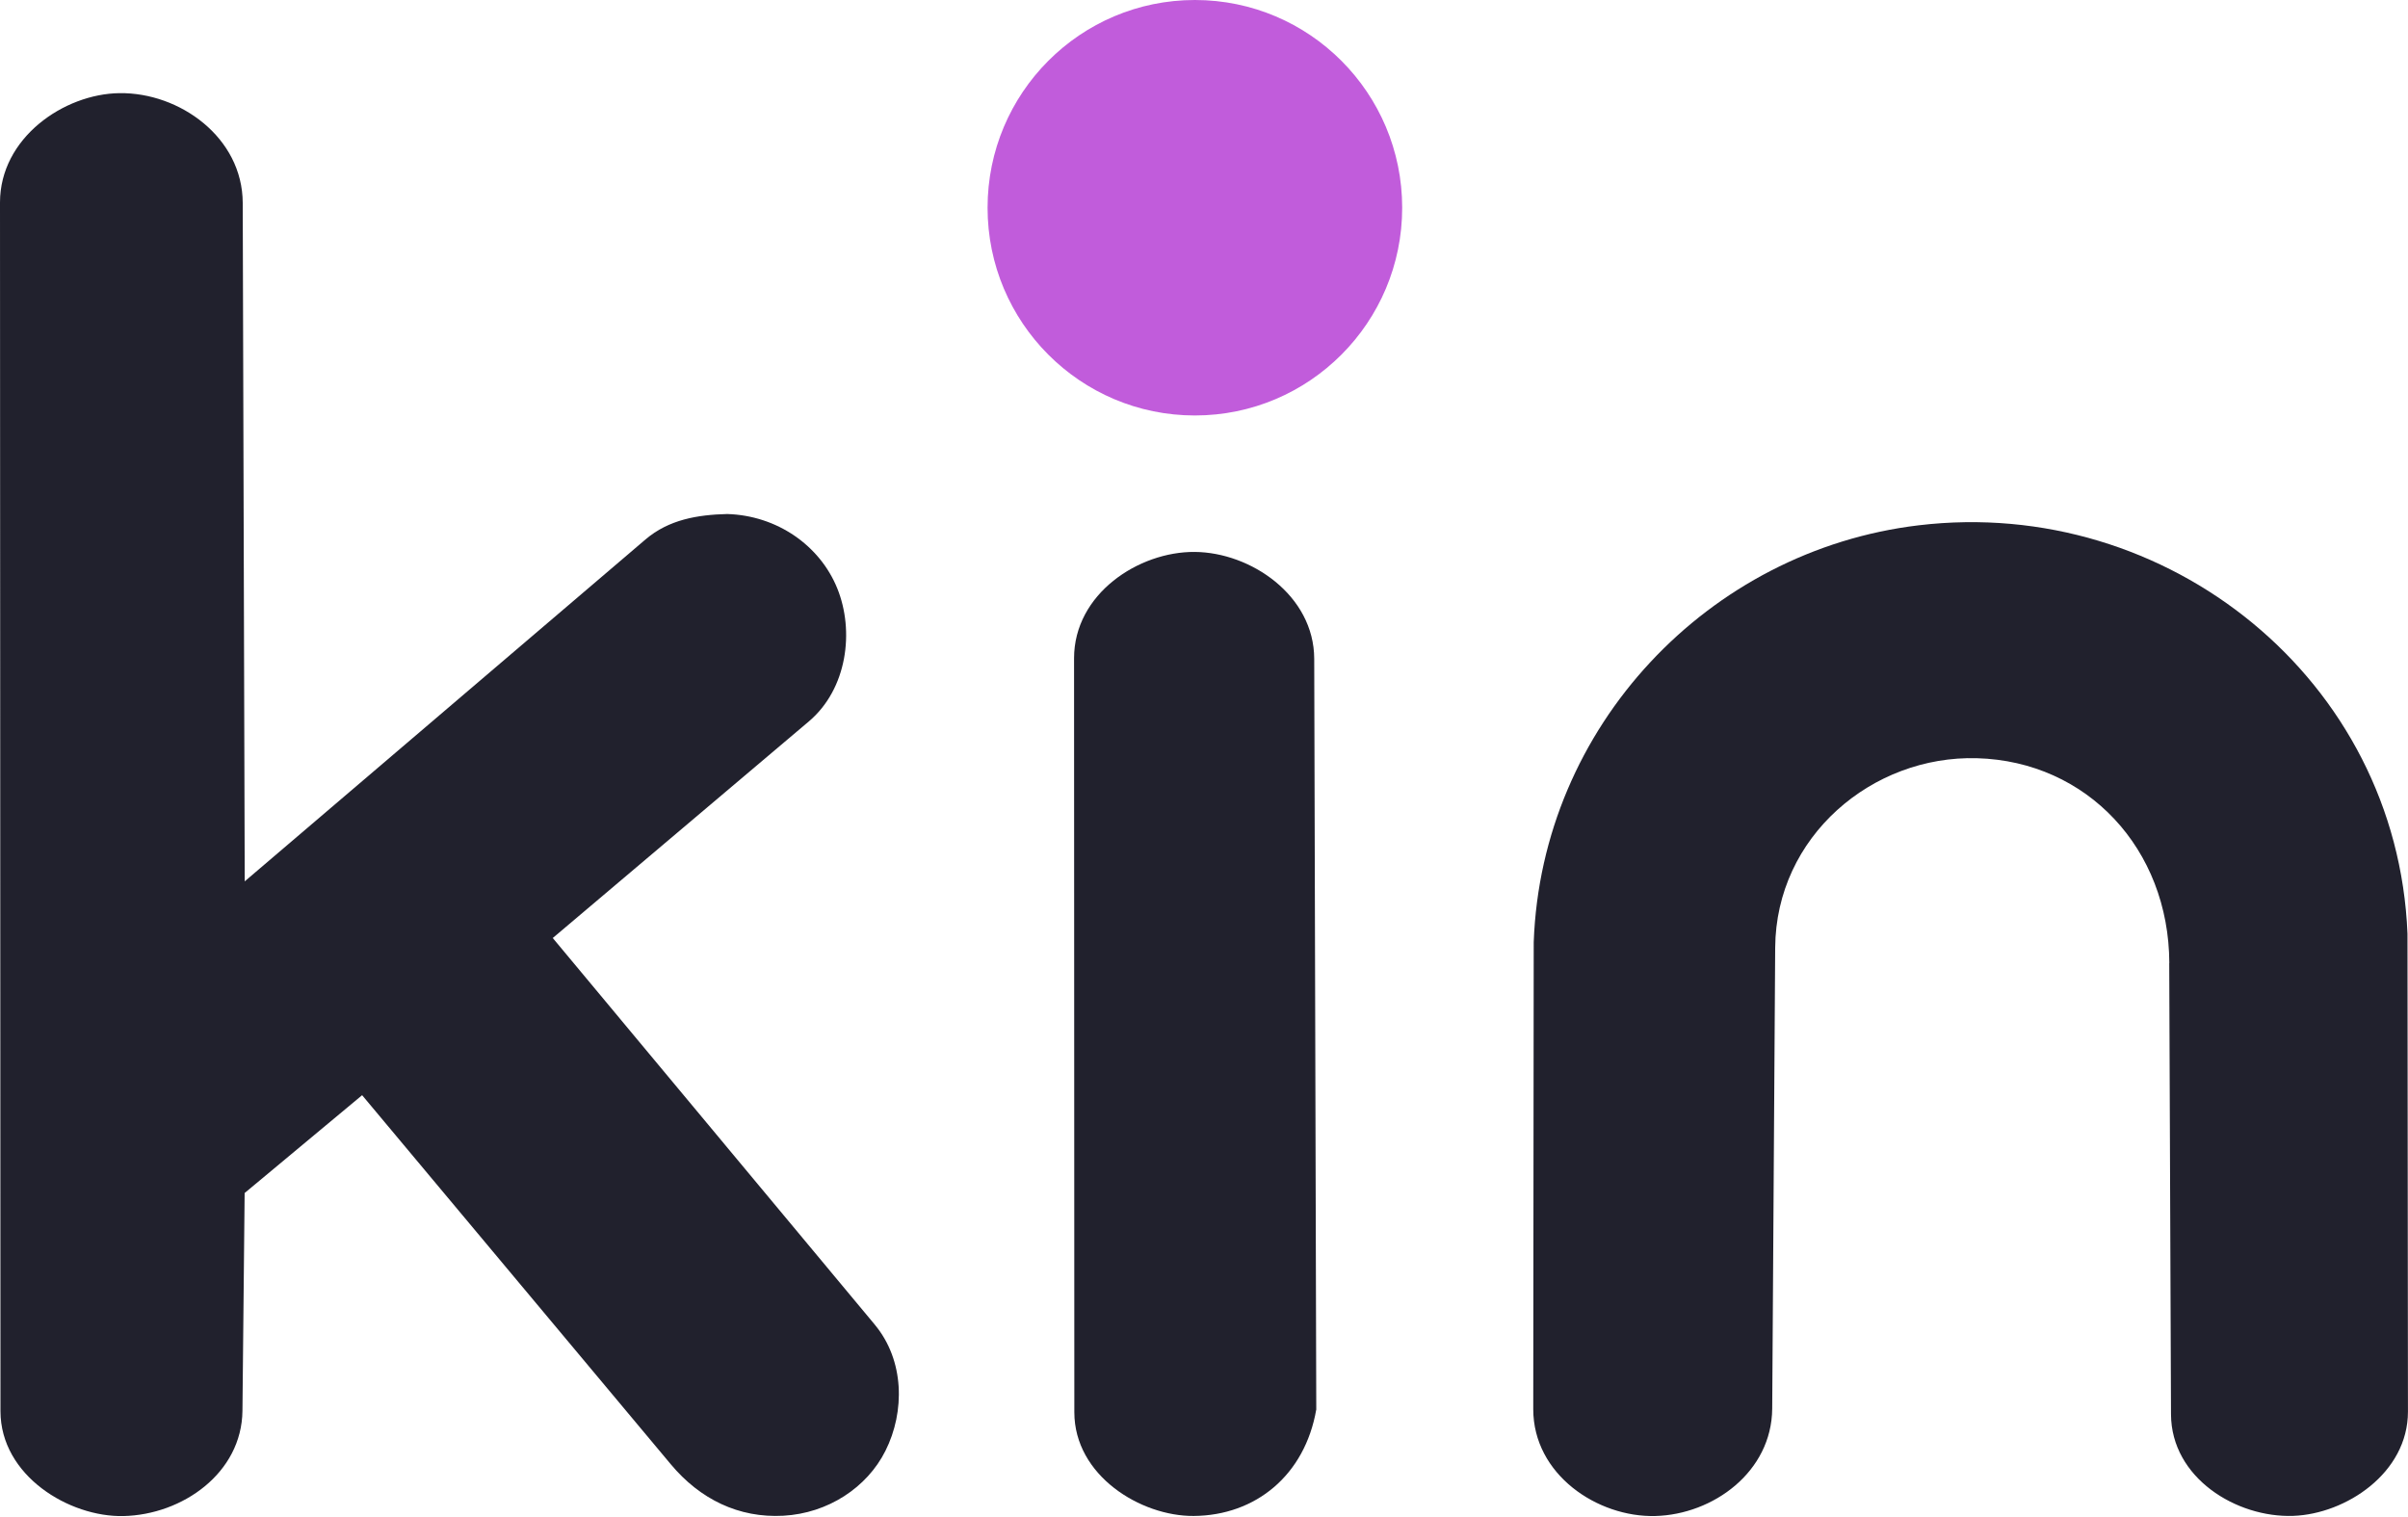
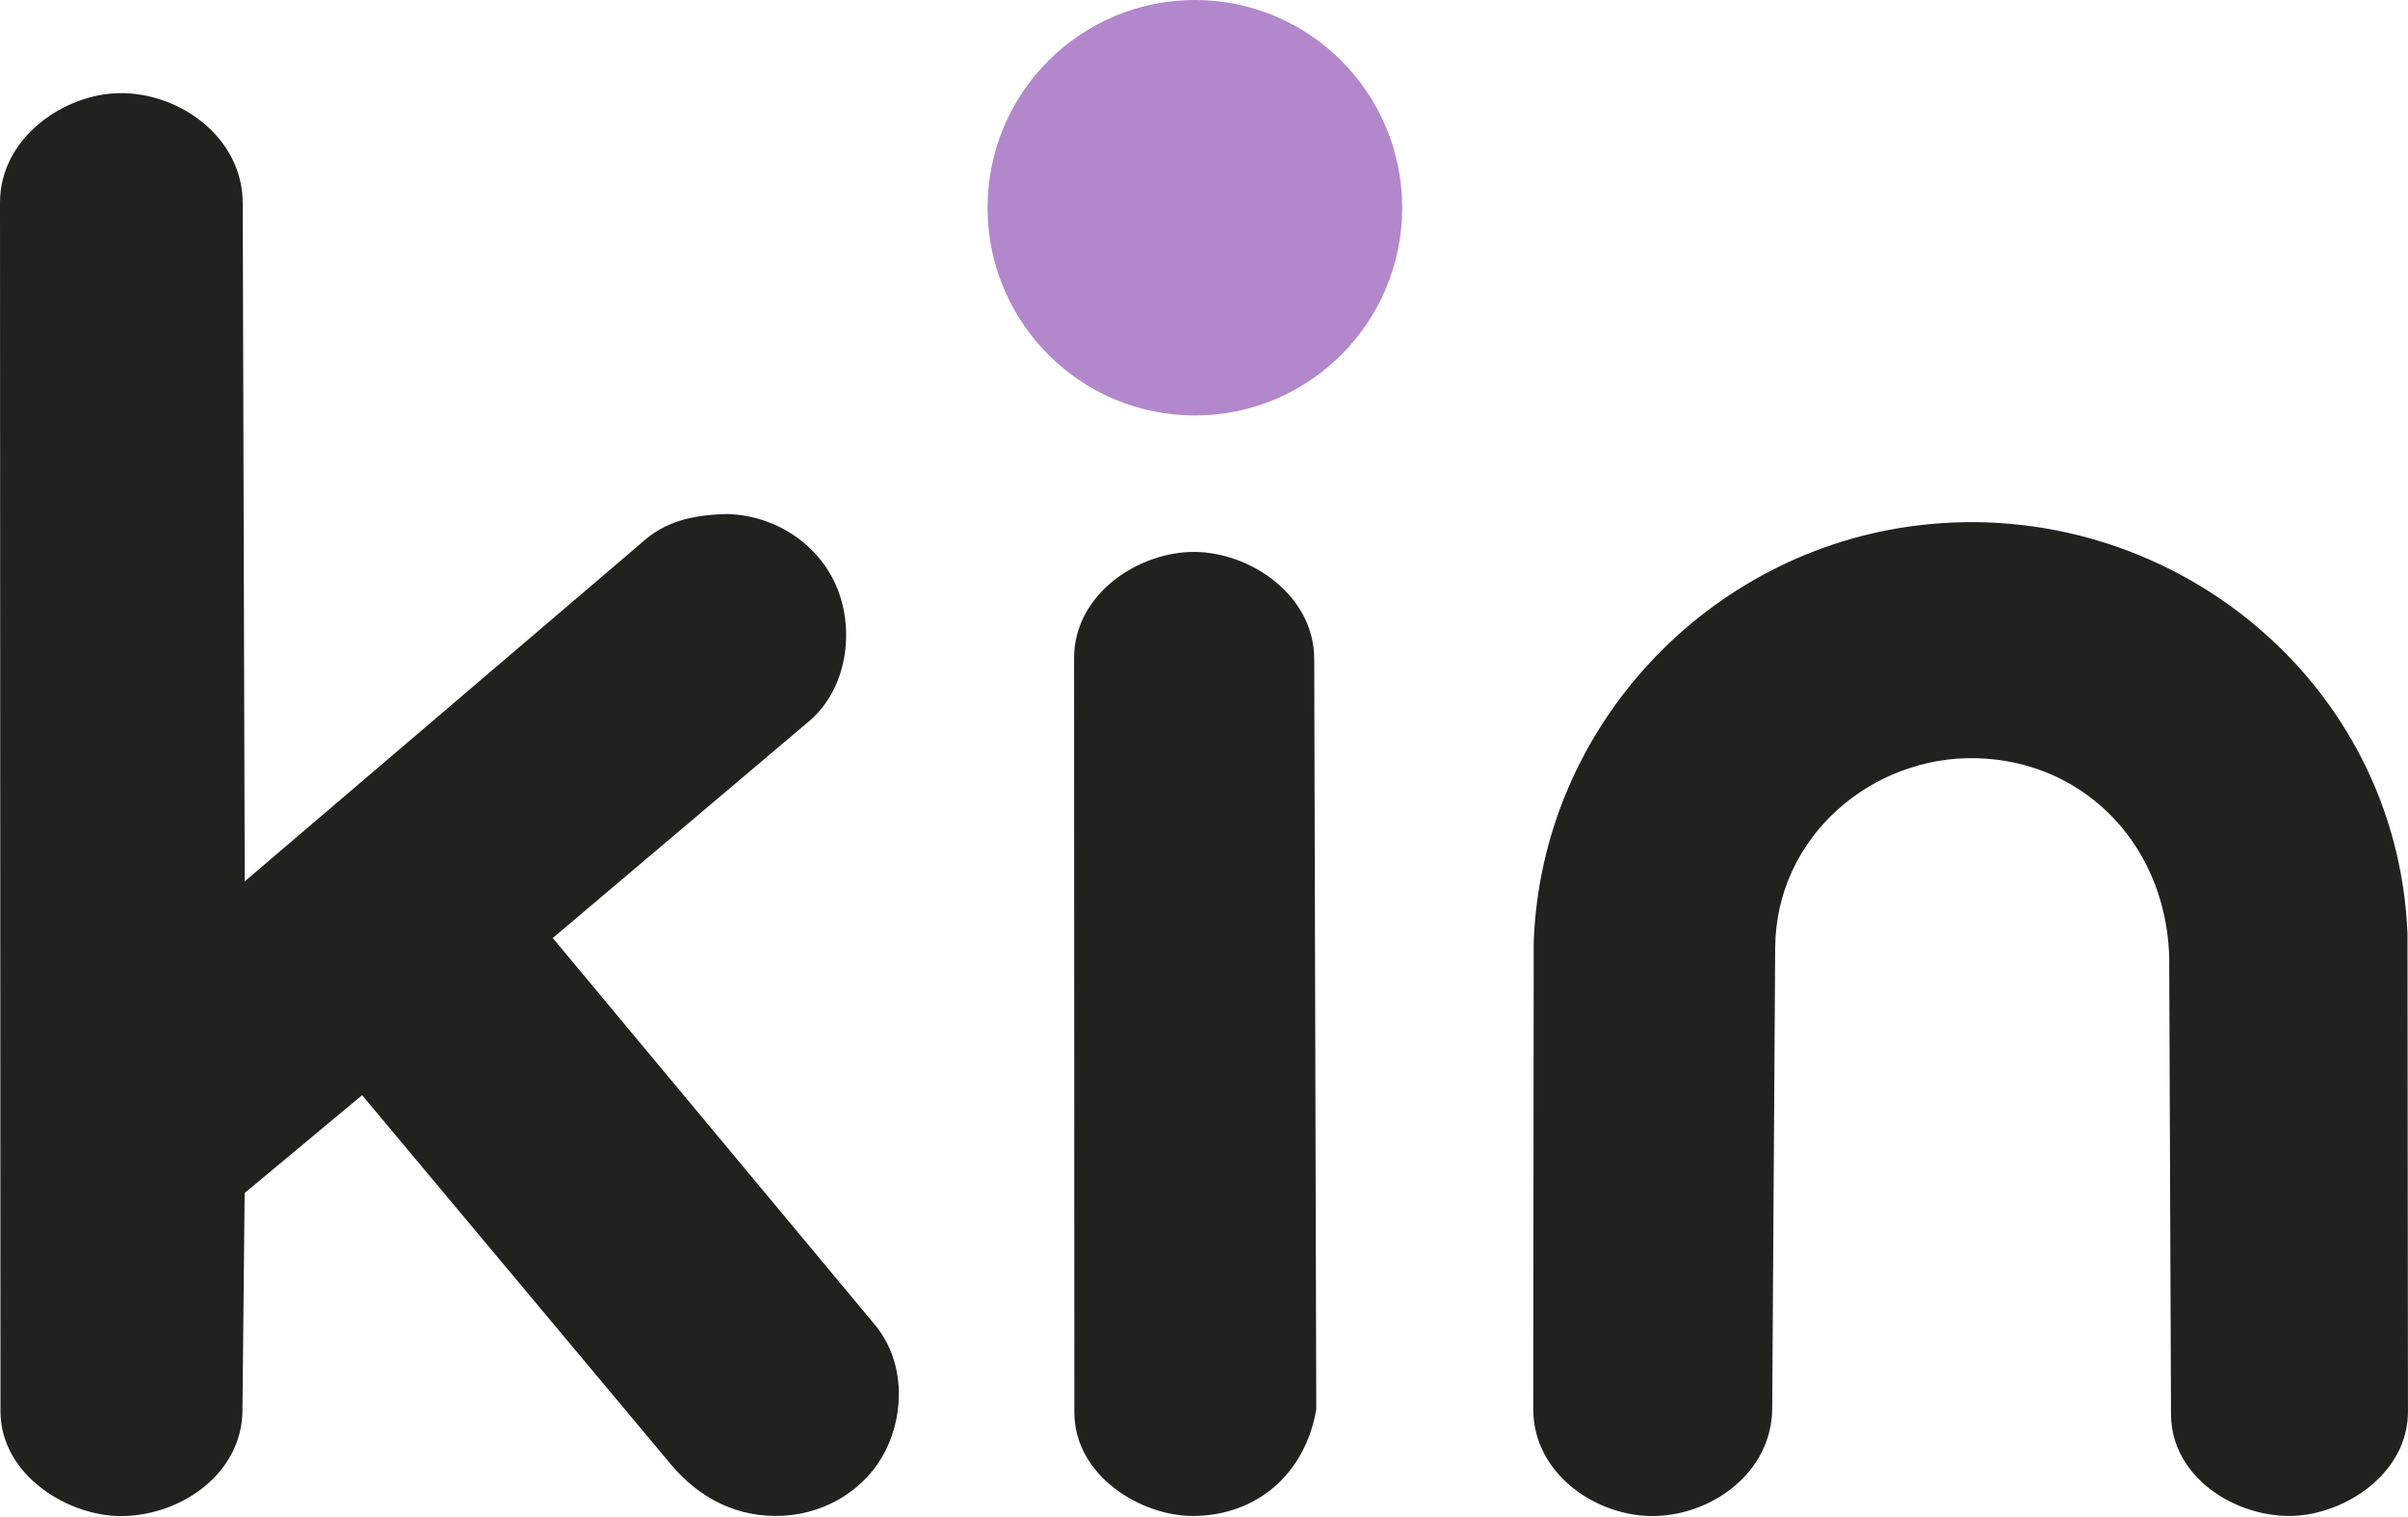
<svg xmlns="http://www.w3.org/2000/svg" width="216" height="136" viewBox="0 0 216 136" fill="none">
-   <path d="M78.474 118.834C81.125 122.018 81.196 126.62 79.422 130.151C77.769 133.44 74.27 135.745 70.27 135.967C66.27 136.188 62.788 134.486 60.166 131.344L32.482 98.242L21.944 107.019L21.748 126.545C21.694 132.13 16.37 135.879 11.072 135.996C6.225 136.105 0.046 132.385 0.042 126.582L0 18.162C0 12.363 5.741 8.418 10.717 8.355C16.111 8.284 21.756 12.325 21.773 18.208L21.952 79.06L57.908 48.385C59.995 46.607 62.571 46.176 65.231 46.109C69.694 46.243 73.531 48.92 75.097 52.761C76.662 56.602 76.002 61.798 72.554 64.714L49.583 84.143L78.474 118.83V118.834Z" fill="#21212D" />
-   <path d="M194.59 86.385C194.553 76.156 187.23 68.291 177.339 68.014C167.945 67.751 159.299 75.031 159.236 85.013L158.969 126.352C158.931 132.034 153.662 135.862 148.473 135.992C143.304 136.121 137.53 132.276 137.534 126.398L137.576 84.511C138.273 65.174 153.245 49.372 172.108 47.121C194.448 44.456 215.031 60.973 215.954 83.758L215.996 126.624C216 132.142 210.414 135.807 205.713 135.979C200.602 136.163 194.766 132.565 194.741 126.871L194.582 86.389L194.59 86.385Z" fill="#21212D" />
-   <path d="M118.067 126.453C117.048 132.306 112.656 135.946 107.074 135.987C102.327 136.021 96.369 132.368 96.369 126.679L96.344 59.049C96.344 53.275 102.135 49.472 107.165 49.51C112.196 49.548 117.87 53.409 117.887 59.095L118.071 126.461L118.067 126.453Z" fill="#21212D" />
-   <path d="M107.182 37.269C117.452 37.269 125.777 28.926 125.777 18.634C125.777 8.343 117.452 0 107.182 0C96.912 0 88.586 8.343 88.586 18.634C88.586 28.926 96.912 37.269 107.182 37.269Z" fill="#C15CDB" />
+   <path d="M78.474 118.834C81.125 122.018 81.196 126.62 79.422 130.151C77.769 133.44 74.27 135.745 70.27 135.967C66.27 136.188 62.788 134.486 60.166 131.344L32.482 98.242L21.944 107.019L21.748 126.545C21.694 132.13 16.37 135.879 11.072 135.996C6.225 136.105 0.046 132.385 0.042 126.582L0 18.162C0 12.363 5.741 8.418 10.717 8.355C16.111 8.284 21.756 12.325 21.773 18.208L21.952 79.06L57.908 48.385C59.995 46.607 62.571 46.176 65.231 46.109C69.694 46.243 73.531 48.92 75.097 52.761C76.662 56.602 76.002 61.798 72.554 64.714L49.583 84.143L78.474 118.83V118.834Z" fill="#23211E" />
+   <path d="M194.59 86.385C194.553 76.156 187.23 68.291 177.339 68.014C167.945 67.751 159.299 75.031 159.236 85.013L158.969 126.352C158.931 132.034 153.662 135.862 148.473 135.992C143.304 136.121 137.53 132.276 137.534 126.398L137.576 84.511C138.273 65.174 153.245 49.372 172.108 47.121C194.448 44.456 215.031 60.973 215.954 83.758L215.996 126.624C216 132.142 210.414 135.807 205.713 135.979C200.602 136.163 194.766 132.565 194.741 126.871L194.582 86.389L194.59 86.385Z" fill="#23211E" />
+   <path d="M118.067 126.453C117.048 132.306 112.656 135.946 107.074 135.987C102.327 136.021 96.369 132.368 96.369 126.679L96.344 59.049C96.344 53.275 102.135 49.472 107.165 49.51C112.196 49.548 117.87 53.409 117.887 59.095L118.071 126.461L118.067 126.453Z" fill="#23211E" />
+   <path d="M107.182 37.269C117.452 37.269 125.777 28.926 125.777 18.634C125.777 8.343 117.452 0 107.182 0C96.912 0 88.586 8.343 88.586 18.634C88.586 28.926 96.912 37.269 107.182 37.269Z" fill="#B287CC" />
</svg>
